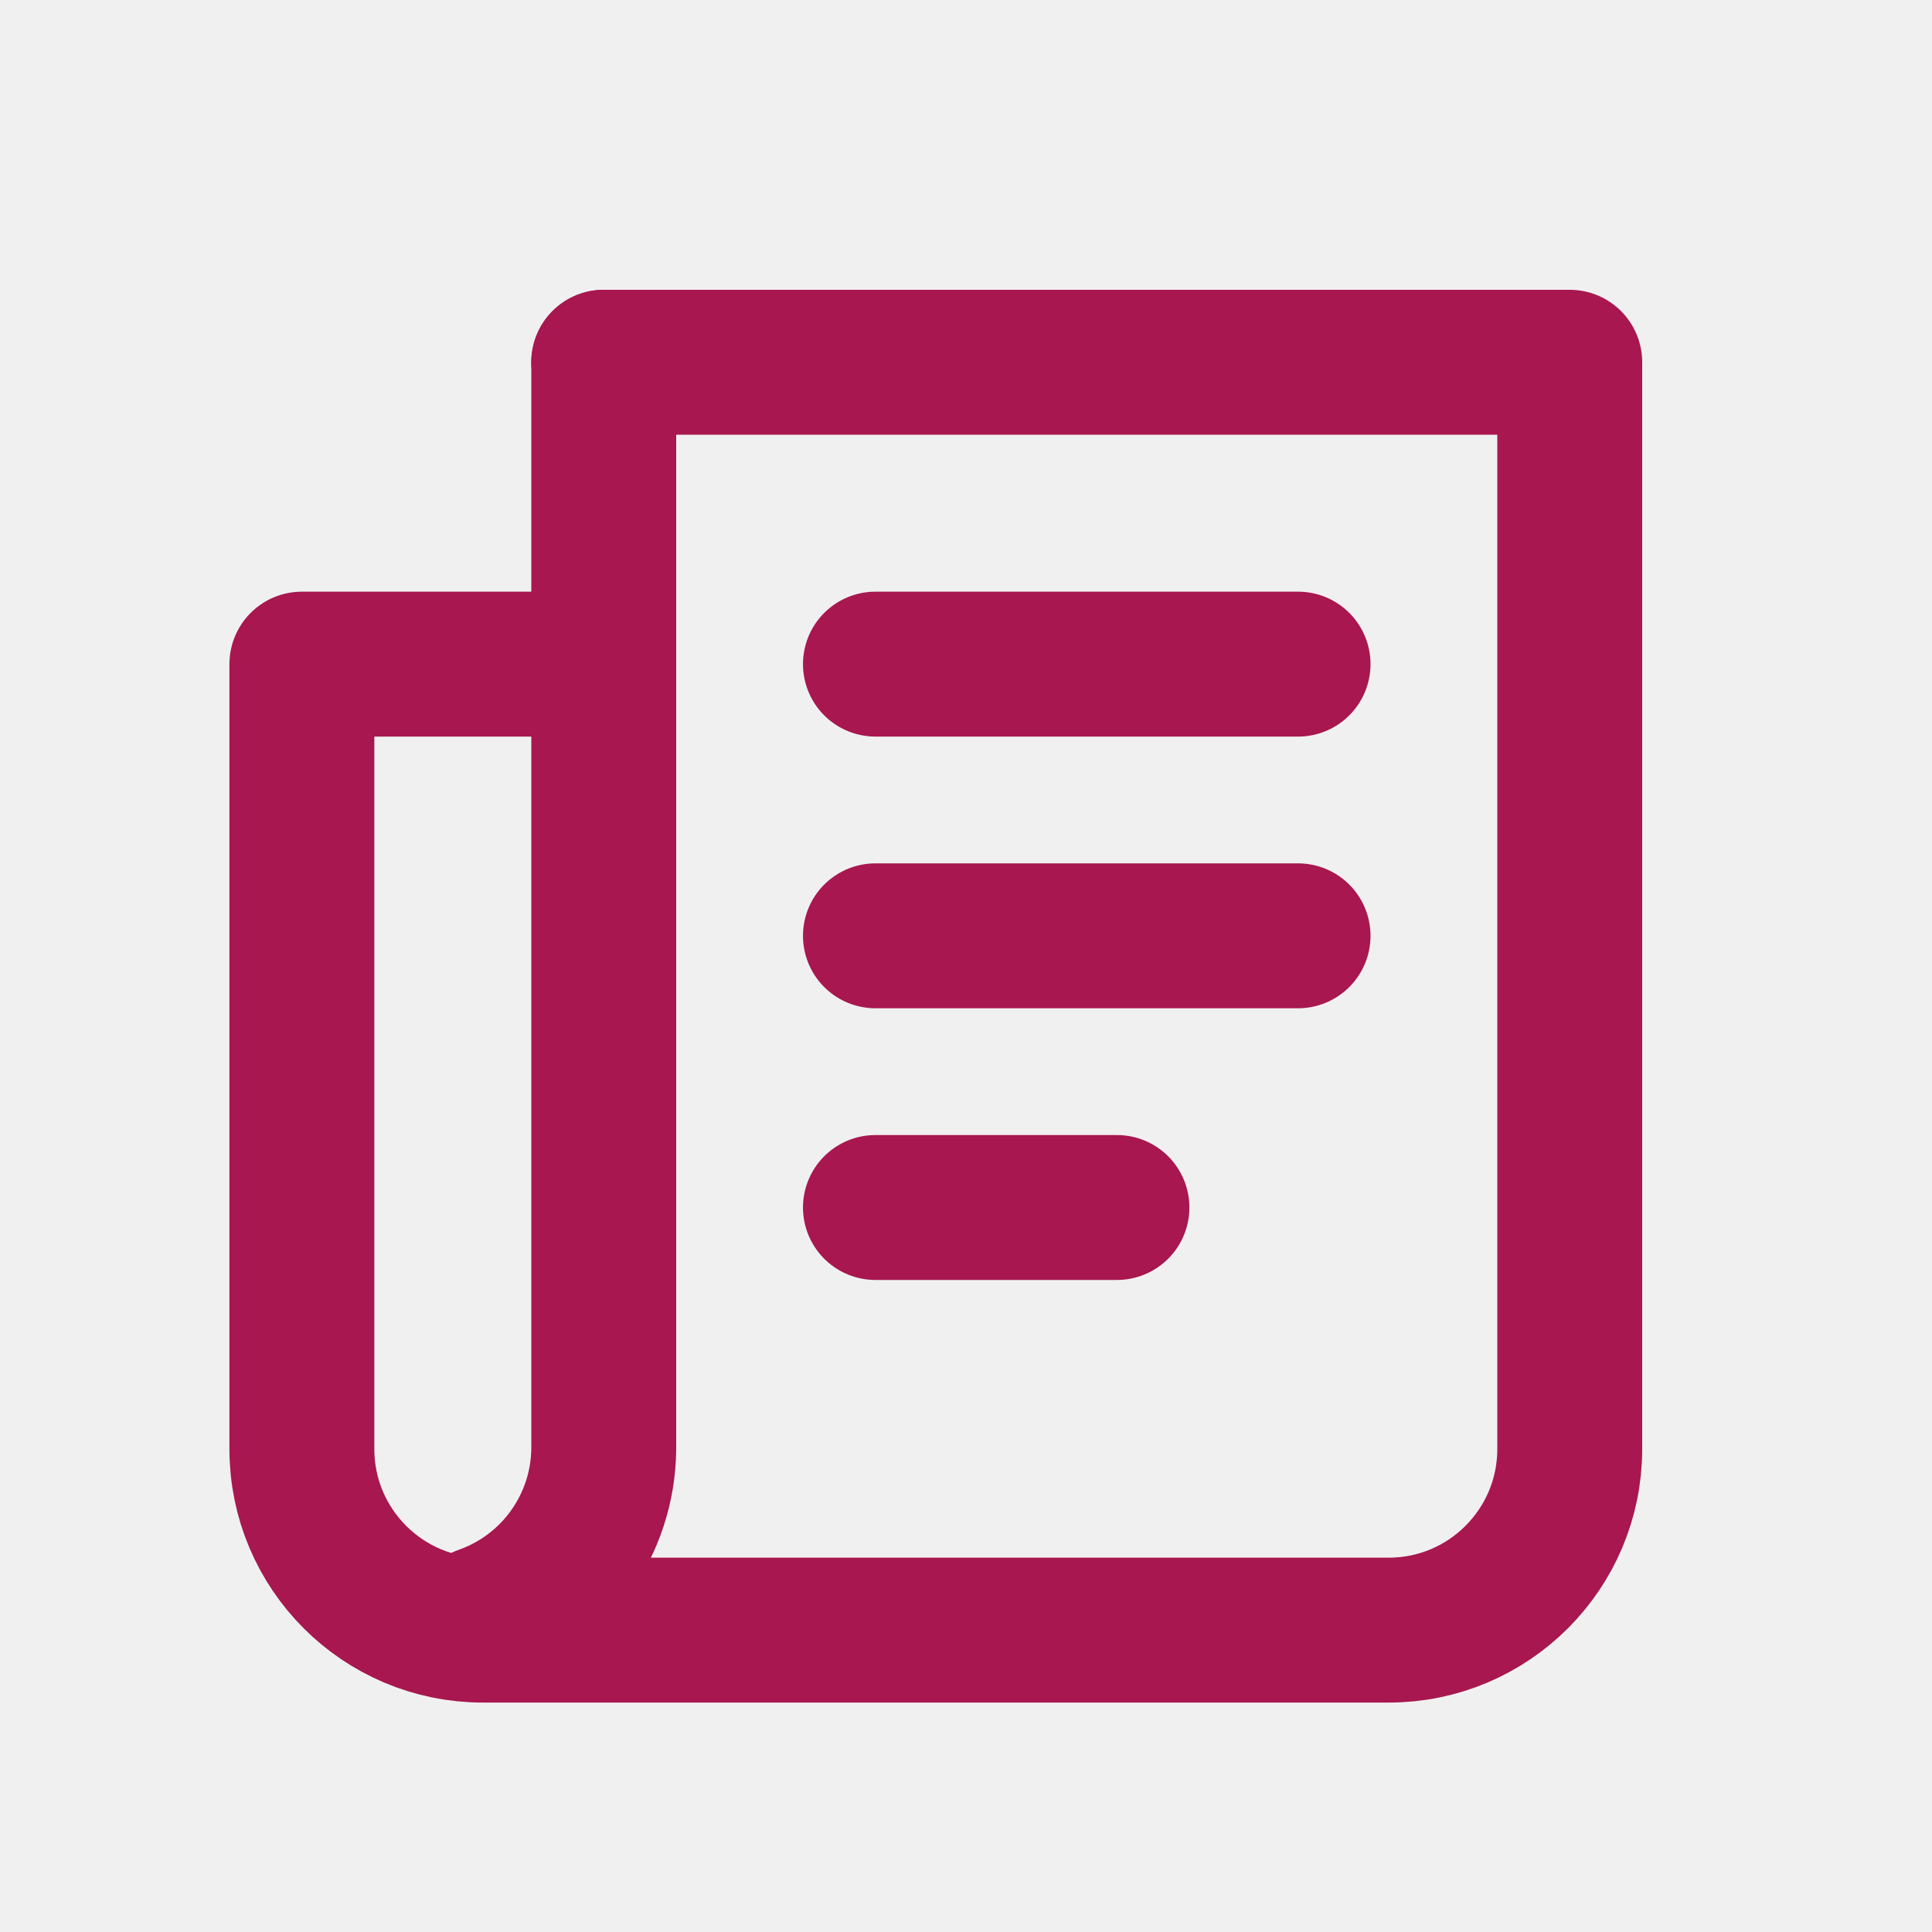
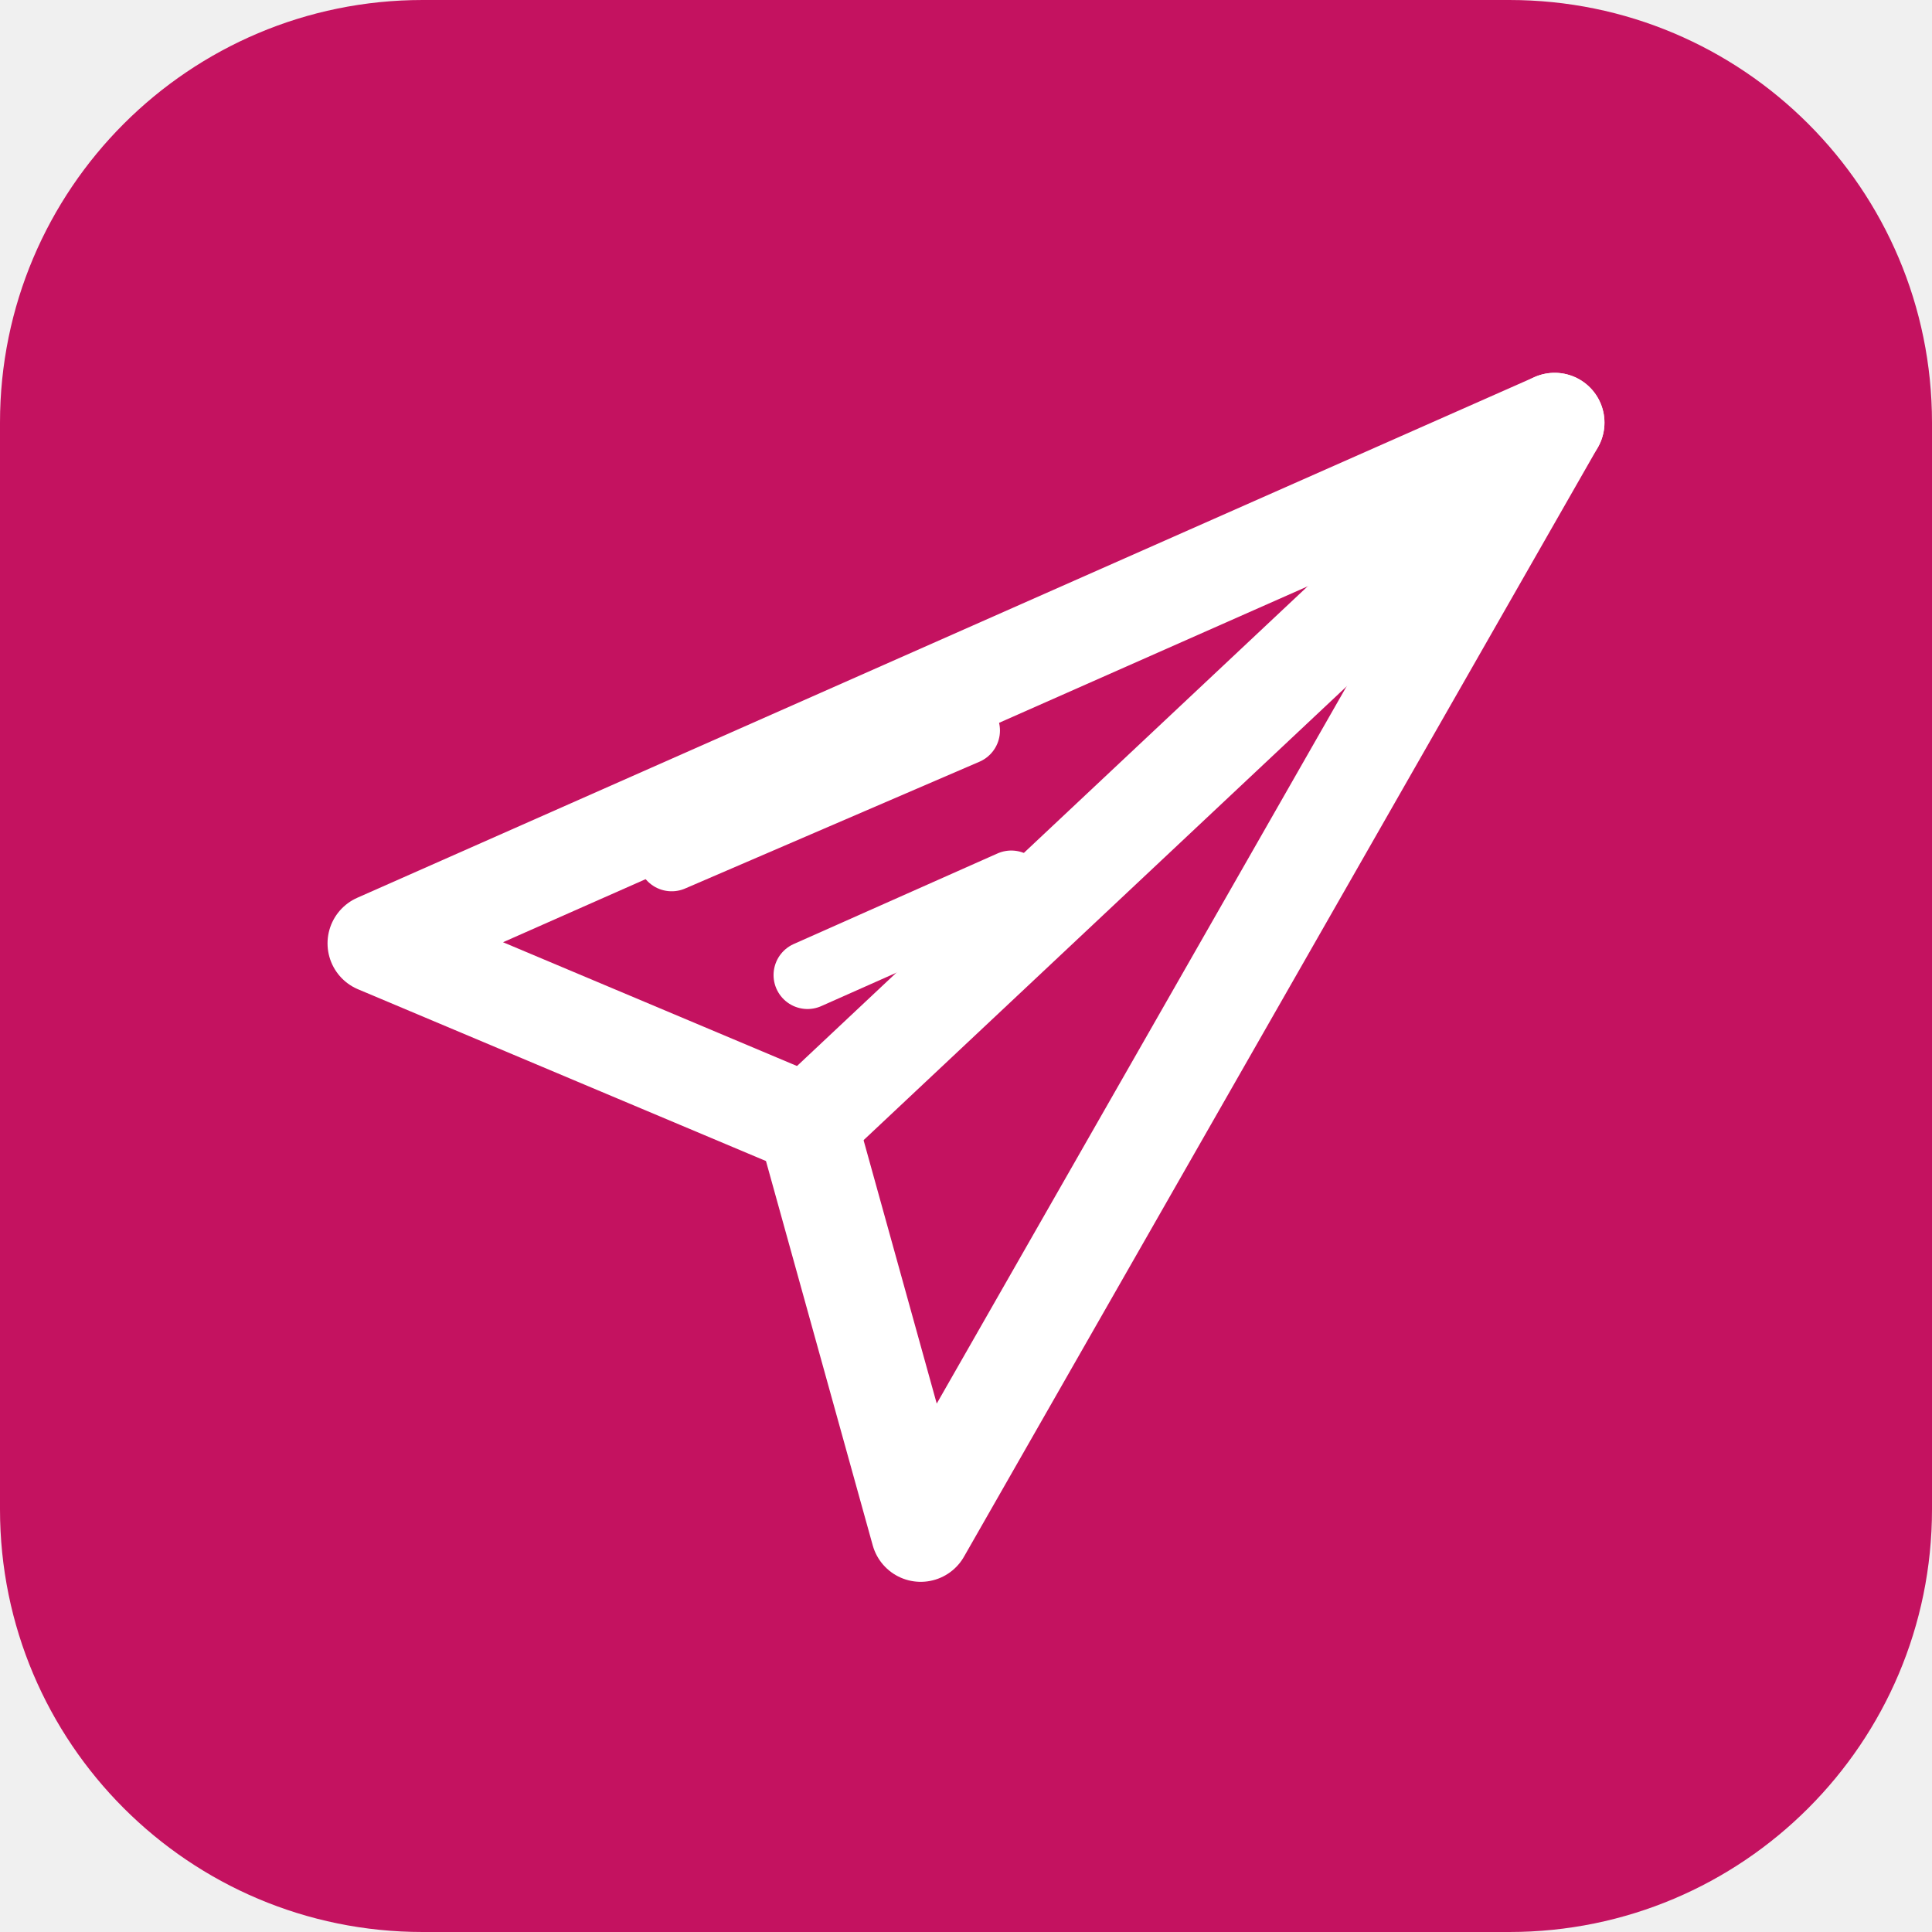
- <svg xmlns="http://www.w3.org/2000/svg" viewBox="0 0 32 32" fill="none" stroke="#A8174F" stroke-width="2.4" stroke-linecap="round" stroke-linejoin="round">
-   <path d="M10 6h16v18a3 3 0 0 1-3 3H8a3 3 0 0 1-3-3V11h5" />
-   <path d="M10 6v18a3 3 0 0 1-2 2.8" />
-   <path d="M14.5 11h7" />
-   <path d="M14.5 15.5h7" />
-   <path d="M14.5 20h4" />
+ <svg xmlns="http://www.w3.org/2000/svg" viewBox="0 0 64 64">
+   <rect width="64" height="64" rx="14" fill="#c41260" />
+   <g transform="translate(8 8) scale(1.5)" fill="none" stroke="#fff" stroke-width="2.2" stroke-linecap="round" stroke-linejoin="round">
+     <path d="M29 4 3 15.5l9.5 4 2.5 9z" />
+     <path d="M29 4 12.5 19.5" />
+     <path d="m9.5 13.6 6.5-2.8" stroke-width="1.5" />
+     <path d="m12.5 16.2 4.5-2" stroke-width="1.5" />
+   </g>
</svg>
